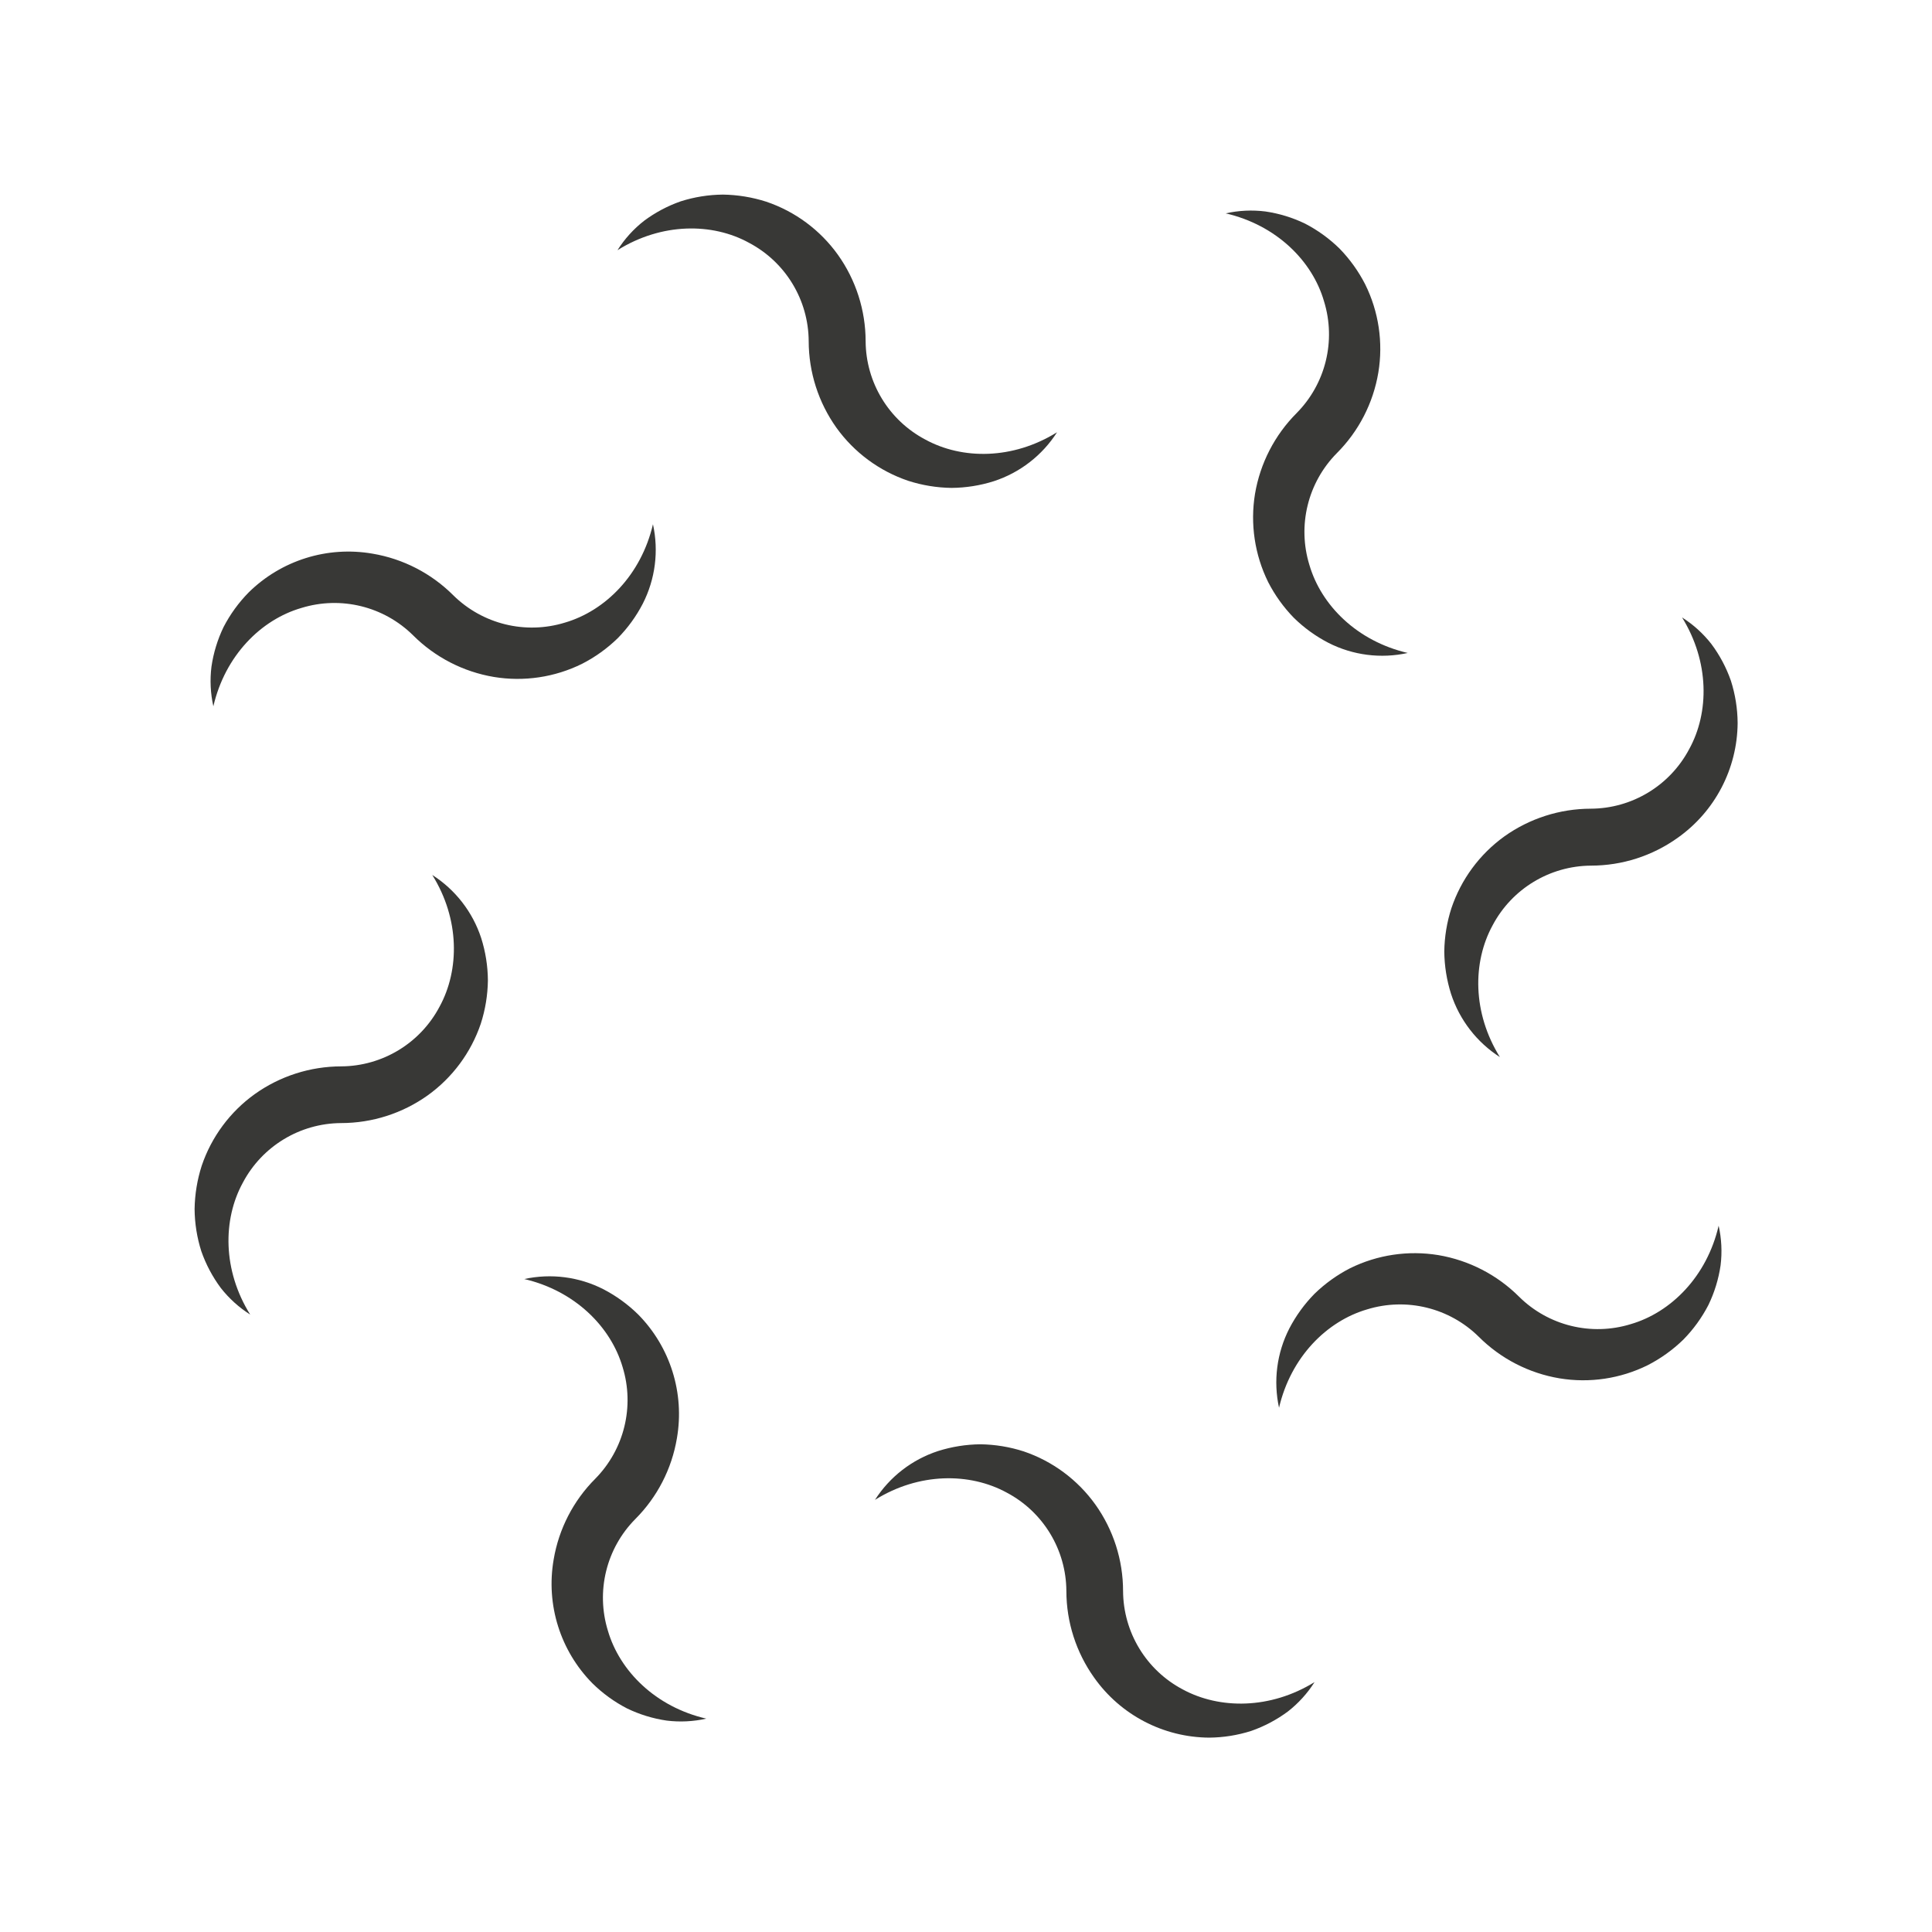
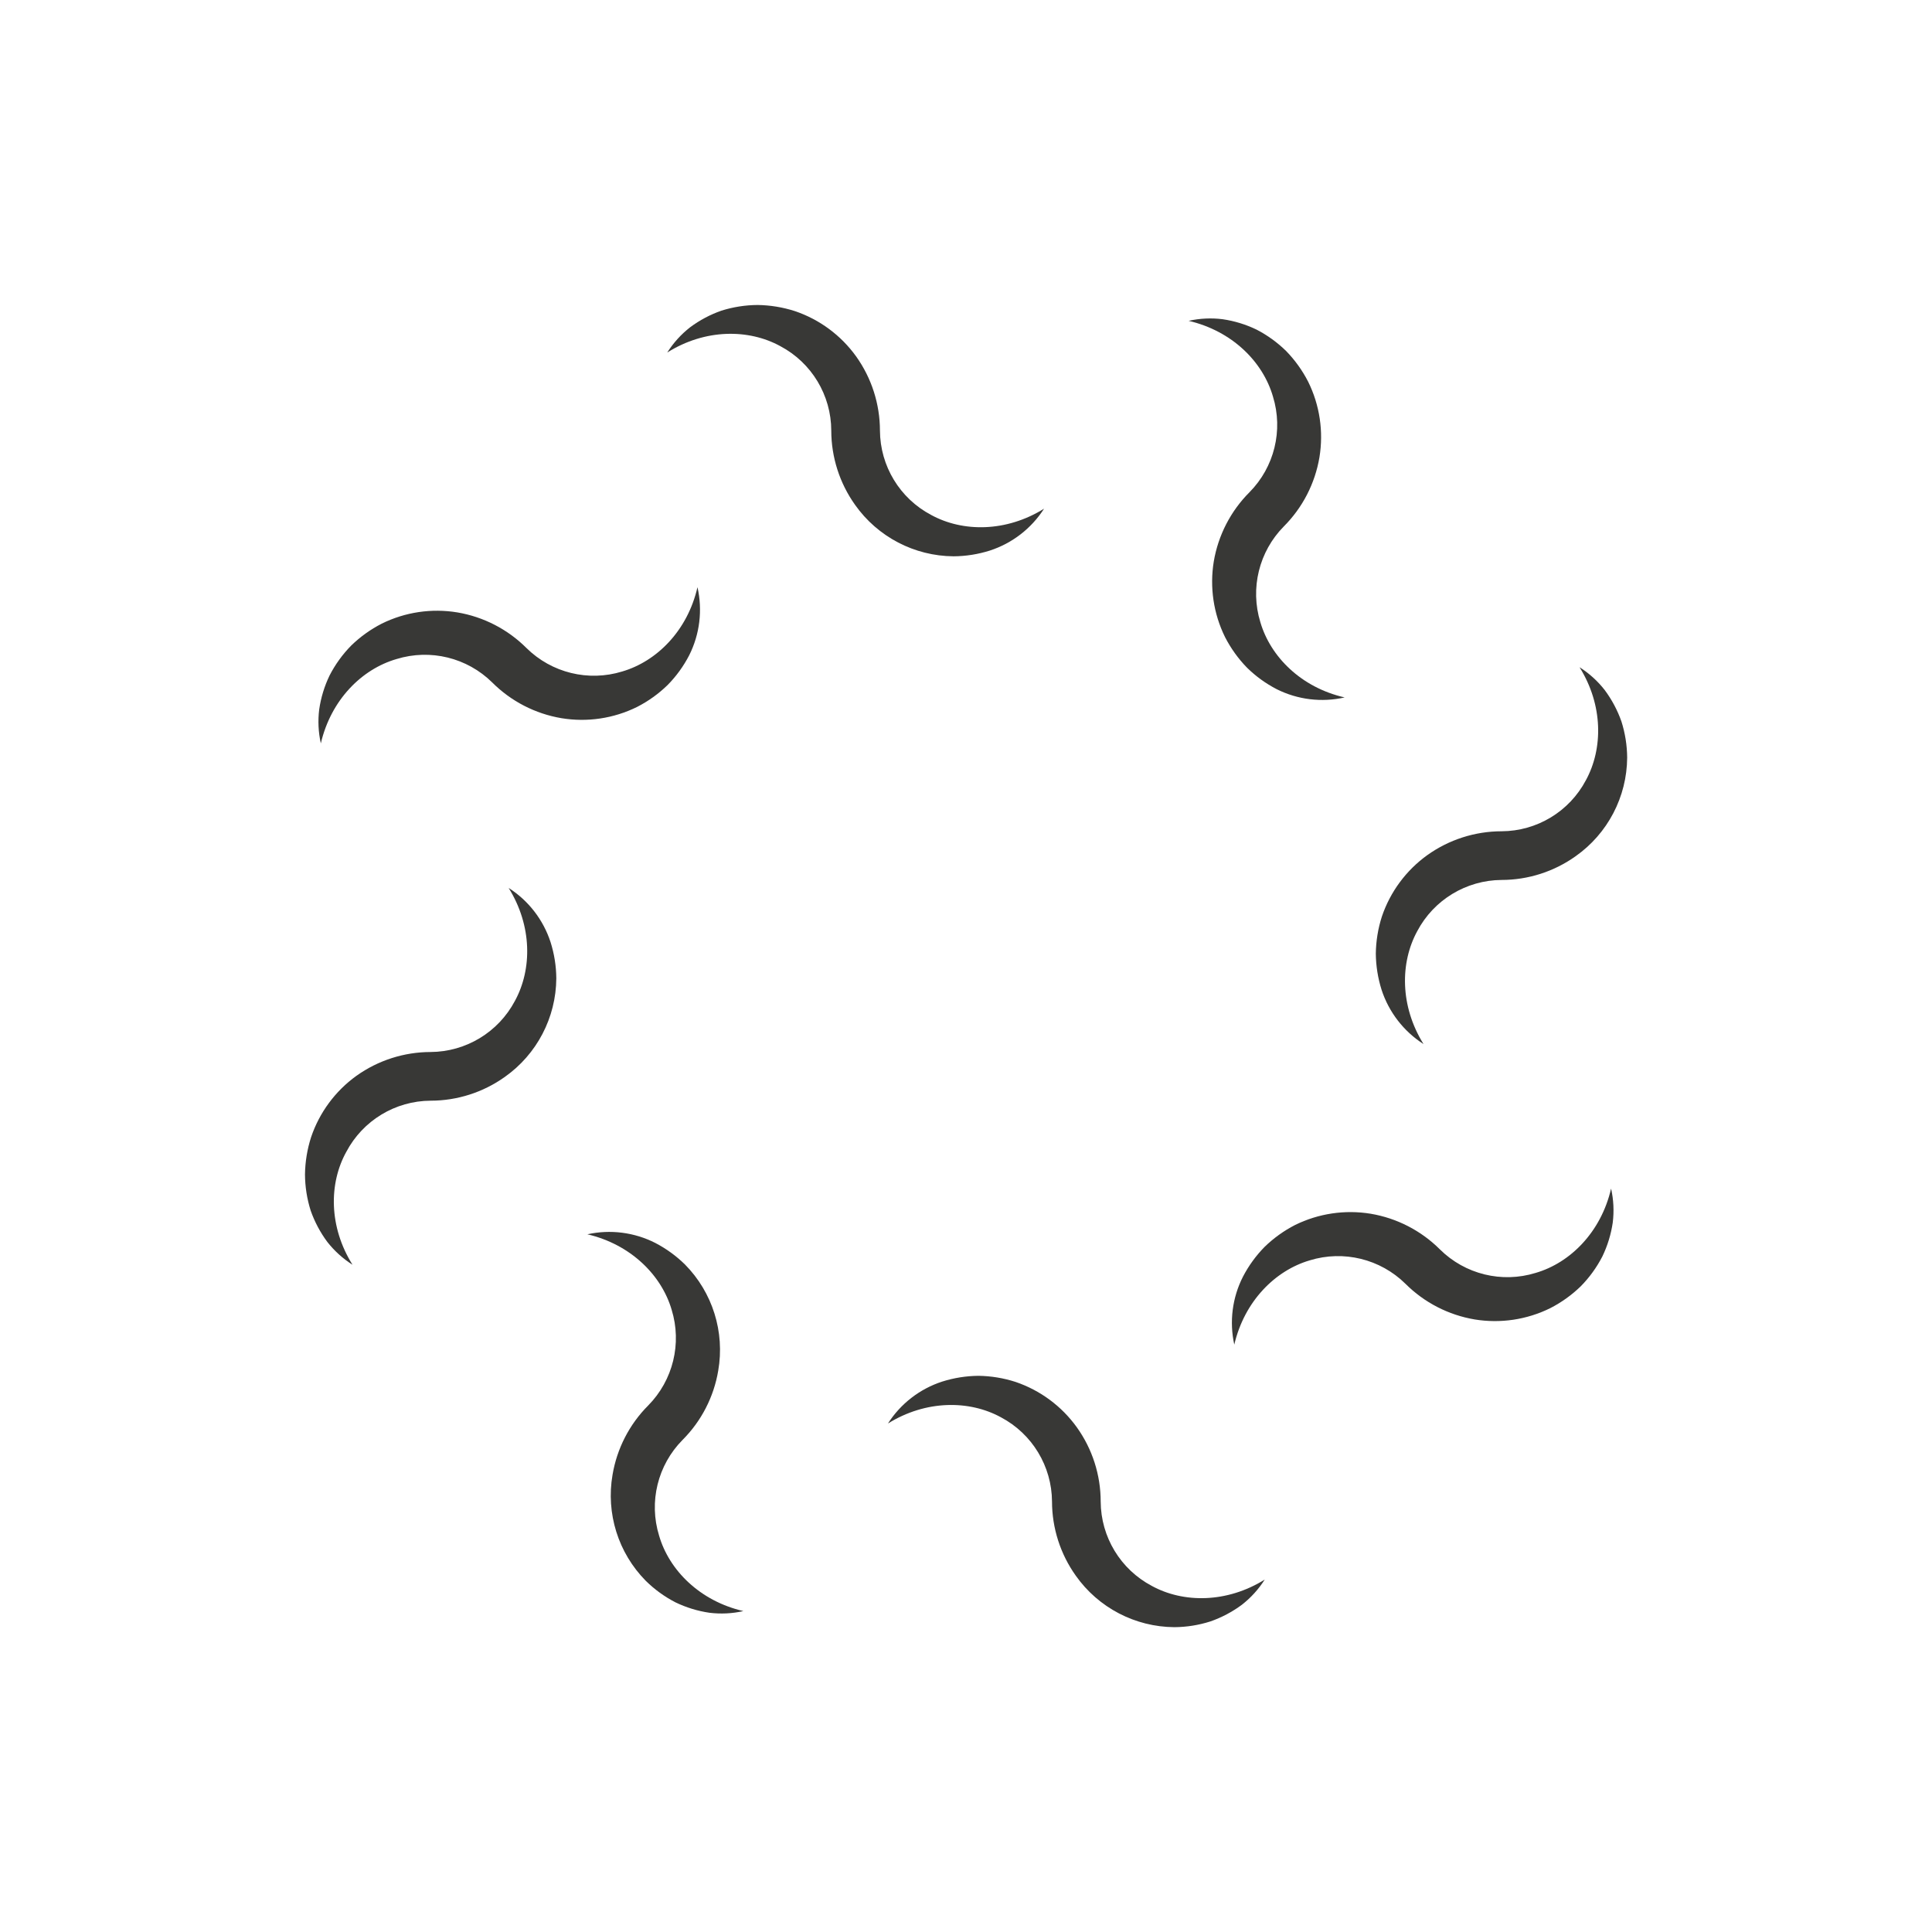
- <svg xmlns="http://www.w3.org/2000/svg" viewBox="0 0 418.08 418.08">
+ <svg xmlns="http://www.w3.org/2000/svg" viewBox="0 0 487.77 487.77">
  <defs>
    <style>.cls-1{fill:none;}.cls-2{fill:#383836;}</style>
  </defs>
  <g id="Livello_2" data-name="Livello 2">
    <g id="Livello_2-2" data-name="Livello 2">
-       <circle class="cls-1" cx="209.04" cy="209.04" r="209.04" />
-       <path class="cls-2" d="M133.62,54.14a25,25,0,0,1,5.77-6.37,29.65,29.65,0,0,1,7.91-4.2,31.06,31.06,0,0,1,9.15-1.46,32.25,32.25,0,0,1,9.38,1.54,31.46,31.46,0,0,1,15.49,11.48,32.32,32.32,0,0,1,6,18.71,24.22,24.22,0,0,0,12.9,21.27c8,4.38,18.94,4.38,28.52-1.57a25.69,25.69,0,0,1-13.68,10.59,31.05,31.05,0,0,1-9.15,1.45,31.93,31.93,0,0,1-9.39-1.54A31.59,31.59,0,0,1,181,92.56a32.36,32.36,0,0,1-6-18.72,24.21,24.21,0,0,0-12.9-21.29C154.15,48.17,143.18,48.17,133.62,54.14Z" />
-       <path class="cls-2" d="M46.17,152.84a25.08,25.08,0,0,1-.41-8.58,29.45,29.45,0,0,1,2.62-8.57,31.06,31.06,0,0,1,5.43-7.49,30.71,30.71,0,0,1,26.8-8.39,32.28,32.28,0,0,1,17.47,9,24.25,24.25,0,0,0,24.17,5.92c8.74-2.56,16.49-10.31,19.05-21.28a25.64,25.64,0,0,1-2.19,17.16,31,31,0,0,1-5.43,7.49,31.8,31.8,0,0,1-7.73,5.55,31.47,31.47,0,0,1-19.08,2.84,32.3,32.3,0,0,1-17.47-9,24.22,24.22,0,0,0-24.18-5.93C56.47,134.1,48.72,141.86,46.17,152.84Z" />
-       <path class="cls-2" d="M54.14,284.47a25.38,25.38,0,0,1-6.37-5.77,29.86,29.86,0,0,1-4.2-7.92,31,31,0,0,1-1.46-9.14,32.25,32.25,0,0,1,1.54-9.38,31.53,31.53,0,0,1,11.48-15.5,32.31,32.31,0,0,1,18.71-6,24.22,24.22,0,0,0,21.27-12.9c4.38-8,4.38-19-1.57-28.52A25.65,25.65,0,0,1,104.13,203a31.05,31.05,0,0,1,1.45,9.15,31.92,31.92,0,0,1-1.54,9.38,31.55,31.55,0,0,1-11.48,15.5,32.29,32.29,0,0,1-18.72,6,24.21,24.21,0,0,0-21.29,12.9C48.17,263.93,48.17,274.91,54.14,284.47Z" />
-       <path class="cls-2" d="M152.84,371.91a25.07,25.07,0,0,1-8.58.42,29.48,29.48,0,0,1-8.57-2.63,30.79,30.79,0,0,1-7.49-5.43,30.66,30.66,0,0,1-8.39-26.79,32.31,32.31,0,0,1,9-17.48,24.25,24.25,0,0,0,5.92-24.17c-2.56-8.73-10.31-16.49-21.28-19.05A25.64,25.64,0,0,1,130.6,279a31.3,31.3,0,0,1,7.49,5.44,30.67,30.67,0,0,1,8.39,26.8,32.29,32.29,0,0,1-9,17.48,24.2,24.2,0,0,0-5.93,24.17C134.1,361.61,141.86,369.37,152.84,371.91Z" />
-       <path class="cls-2" d="M284.47,364a25.17,25.17,0,0,1-5.77,6.36,29.86,29.86,0,0,1-7.92,4.2,30.67,30.67,0,0,1-9.14,1.46,30.73,30.73,0,0,1-24.88-13,32.34,32.34,0,0,1-6-18.71A24.23,24.23,0,0,0,217.86,323c-8-4.37-19-4.38-28.52,1.57A25.68,25.68,0,0,1,203,314a31.39,31.39,0,0,1,9.15-1.46,31.92,31.92,0,0,1,9.38,1.54,31.51,31.51,0,0,1,15.5,11.49,32.26,32.26,0,0,1,6,18.72,24.21,24.21,0,0,0,12.9,21.29C263.93,369.92,274.91,369.91,284.47,364Z" />
-       <path class="cls-2" d="M371.91,265.24a25.09,25.09,0,0,1,.42,8.58,29.48,29.48,0,0,1-2.63,8.57,31,31,0,0,1-5.43,7.5,32,32,0,0,1-7.72,5.54,31.45,31.45,0,0,1-19.07,2.84,32.26,32.26,0,0,1-17.48-9,24.25,24.25,0,0,0-24.17-5.92c-8.73,2.55-16.49,10.3-19.05,21.28A25.63,25.63,0,0,1,279,287.49a31.35,31.35,0,0,1,5.44-7.5,32,32,0,0,1,7.72-5.55,31.63,31.63,0,0,1,19.08-2.84,32.36,32.36,0,0,1,17.48,9,24.21,24.21,0,0,0,24.17,5.94C361.61,284,369.37,276.22,371.91,265.24Z" />
-       <path class="cls-2" d="M364,133.62a25,25,0,0,1,6.36,5.77,29.65,29.65,0,0,1,4.2,7.91,30.73,30.73,0,0,1,1.46,9.15,30.71,30.71,0,0,1-13,24.87,32.26,32.26,0,0,1-18.71,6A24.26,24.26,0,0,0,323,200.23c-4.37,8-4.38,18.94,1.57,28.52A25.76,25.76,0,0,1,314,215.07a31.39,31.39,0,0,1-1.46-9.15,31.93,31.93,0,0,1,1.54-9.39A31.55,31.55,0,0,1,325.53,181a32.33,32.33,0,0,1,18.72-6,24.21,24.21,0,0,0,21.29-12.9C369.92,154.15,369.91,143.18,364,133.62Z" />
-       <path class="cls-2" d="M265.24,46.17a25.09,25.09,0,0,1,8.58-.41,29.45,29.45,0,0,1,8.57,2.62,31.11,31.11,0,0,1,7.5,5.43,32,32,0,0,1,5.54,7.73,31.43,31.43,0,0,1,2.84,19.07,32.2,32.2,0,0,1-9,17.47,24.25,24.25,0,0,0-5.92,24.17c2.55,8.74,10.3,16.49,21.28,19.05a25.63,25.63,0,0,1-17.16-2.19,31,31,0,0,1-7.5-5.43,32.07,32.07,0,0,1-5.55-7.73,31.62,31.62,0,0,1-2.84-19.08,32.36,32.36,0,0,1,9-17.47,24.23,24.23,0,0,0,5.94-24.18C284,56.47,276.22,48.72,265.24,46.17Z" />
+       <circle class="cls-1" cx="243.88" cy="243.88" r="243.88" />
+       <path class="cls-2" d="M168.46,89a25.19,25.19,0,0,1,5.77-6.37,29.65,29.65,0,0,1,7.91-4.2A31.06,31.06,0,0,1,191.29,77a32.25,32.25,0,0,1,9.38,1.54A31.46,31.46,0,0,1,216.16,90a32.32,32.32,0,0,1,6,18.71A24.22,24.22,0,0,0,235.07,130c8,4.38,18.94,4.38,28.52-1.57A25.69,25.69,0,0,1,249.91,139a31.05,31.05,0,0,1-9.15,1.45,30.71,30.71,0,0,1-24.89-13,32.36,32.36,0,0,1-6-18.72A24.19,24.19,0,0,0,197,87.39C189,83,178,83,168.46,89Z" />
+       <path class="cls-2" d="M81,187.68a25.08,25.08,0,0,1-.41-8.58,29.55,29.55,0,0,1,2.62-8.57A31.06,31.06,0,0,1,88.65,163a32,32,0,0,1,7.73-5.55,31.5,31.5,0,0,1,19.07-2.84,32.28,32.28,0,0,1,17.47,9,24.25,24.25,0,0,0,24.17,5.92c8.74-2.56,16.49-10.31,19-21.28A25.64,25.64,0,0,1,174,165.44a31,31,0,0,1-5.43,7.49,31.8,31.8,0,0,1-7.73,5.55,31.47,31.47,0,0,1-19.08,2.84,32.3,32.3,0,0,1-17.47-9,24.22,24.22,0,0,0-24.18-5.93C91.31,168.94,83.56,176.7,81,187.68Z" />
+       <path class="cls-2" d="M89,319.31a25.38,25.38,0,0,1-6.37-5.77,29.86,29.86,0,0,1-4.2-7.92A30.94,30.94,0,0,1,77,296.48a32.25,32.25,0,0,1,1.54-9.38A31.53,31.53,0,0,1,90,271.6a32.31,32.31,0,0,1,18.71-6A24.24,24.24,0,0,0,130,252.7c4.37-8,4.37-18.95-1.58-28.52A25.65,25.65,0,0,1,139,237.86a31.05,31.05,0,0,1,1.45,9.15,30.71,30.71,0,0,1-13,24.88,32.29,32.29,0,0,1-18.72,6,24.21,24.21,0,0,0-21.29,12.9C83,298.77,83,309.75,89,319.31Z" />
+       <path class="cls-2" d="M187.68,406.75a25.07,25.07,0,0,1-8.58.42,29.57,29.57,0,0,1-8.57-2.63,30.79,30.79,0,0,1-7.49-5.43,30.66,30.66,0,0,1-8.39-26.79,32.34,32.34,0,0,1,9-17.48,24.25,24.25,0,0,0,5.92-24.17c-2.56-8.73-10.31-16.49-21.28-19.05a25.64,25.64,0,0,1,17.16,2.19,31.3,31.3,0,0,1,7.49,5.44,30.67,30.67,0,0,1,8.39,26.8,32.29,32.29,0,0,1-9,17.48,24.2,24.2,0,0,0-5.93,24.17C168.94,396.45,176.7,404.21,187.68,406.75Z" />
+       <path class="cls-2" d="M319.31,398.79a25.17,25.17,0,0,1-5.77,6.36,29.86,29.86,0,0,1-7.92,4.2,30.62,30.62,0,0,1-9.14,1.46,30.73,30.73,0,0,1-24.88-13,32.34,32.34,0,0,1-6-18.71,24.23,24.23,0,0,0-12.9-21.28c-8-4.37-18.95-4.38-28.52,1.57a25.68,25.68,0,0,1,13.68-10.58,31.39,31.39,0,0,1,9.15-1.46,31.92,31.92,0,0,1,9.38,1.54,31.51,31.51,0,0,1,15.5,11.49,32.26,32.26,0,0,1,6,18.72,24.21,24.21,0,0,0,12.9,21.29C298.77,404.76,309.75,404.75,319.31,398.79Z" />
+       <path class="cls-2" d="M406.75,300.08a25.09,25.09,0,0,1,.42,8.58,29.48,29.48,0,0,1-2.63,8.57,31,31,0,0,1-5.43,7.5,32,32,0,0,1-7.72,5.54,31.53,31.53,0,0,1-19.07,2.85,32.34,32.34,0,0,1-17.48-9,24.25,24.25,0,0,0-24.17-5.92c-8.73,2.56-16.49,10.3-19.05,21.28a25.63,25.63,0,0,1,2.19-17.16,31.35,31.35,0,0,1,5.44-7.5,32,32,0,0,1,7.72-5.55,31.64,31.64,0,0,1,19.08-2.84,32.36,32.36,0,0,1,17.48,9,24.19,24.19,0,0,0,24.17,5.94C396.45,318.83,404.21,311.06,406.75,300.08Z" />
+       <path class="cls-2" d="M398.79,168.46a25,25,0,0,1,6.36,5.77,30,30,0,0,1,4.21,7.91,31.05,31.05,0,0,1,1.45,9.15,30.71,30.71,0,0,1-13,24.87,32.26,32.26,0,0,1-18.71,6,24.26,24.26,0,0,0-21.28,12.91c-4.37,8-4.38,18.94,1.57,28.52a25.76,25.76,0,0,1-10.58-13.68,31.39,31.39,0,0,1-1.46-9.15,32,32,0,0,1,1.54-9.39,31.55,31.55,0,0,1,11.49-15.5,32.33,32.33,0,0,1,18.72-6A24.19,24.19,0,0,0,400.38,197C404.76,189,404.75,178,398.79,168.46Z" />
+       <path class="cls-2" d="M300.09,81a25,25,0,0,1,8.57-.41,29.45,29.45,0,0,1,8.57,2.62,31.11,31.11,0,0,1,7.5,5.43,32.23,32.23,0,0,1,5.54,7.73,31.5,31.5,0,0,1,2.85,19.07,32.28,32.28,0,0,1-9,17.47,24.25,24.25,0,0,0-5.92,24.17c2.56,8.74,10.3,16.49,21.28,19A25.63,25.63,0,0,1,322.33,174a31,31,0,0,1-7.5-5.43,32.07,32.07,0,0,1-5.55-7.73,31.62,31.62,0,0,1-2.84-19.08,32.36,32.36,0,0,1,9-17.47,24.2,24.2,0,0,0,5.94-24.18C318.83,91.31,311.06,83.56,300.09,81Z" />
    </g>
  </g>
</svg>
